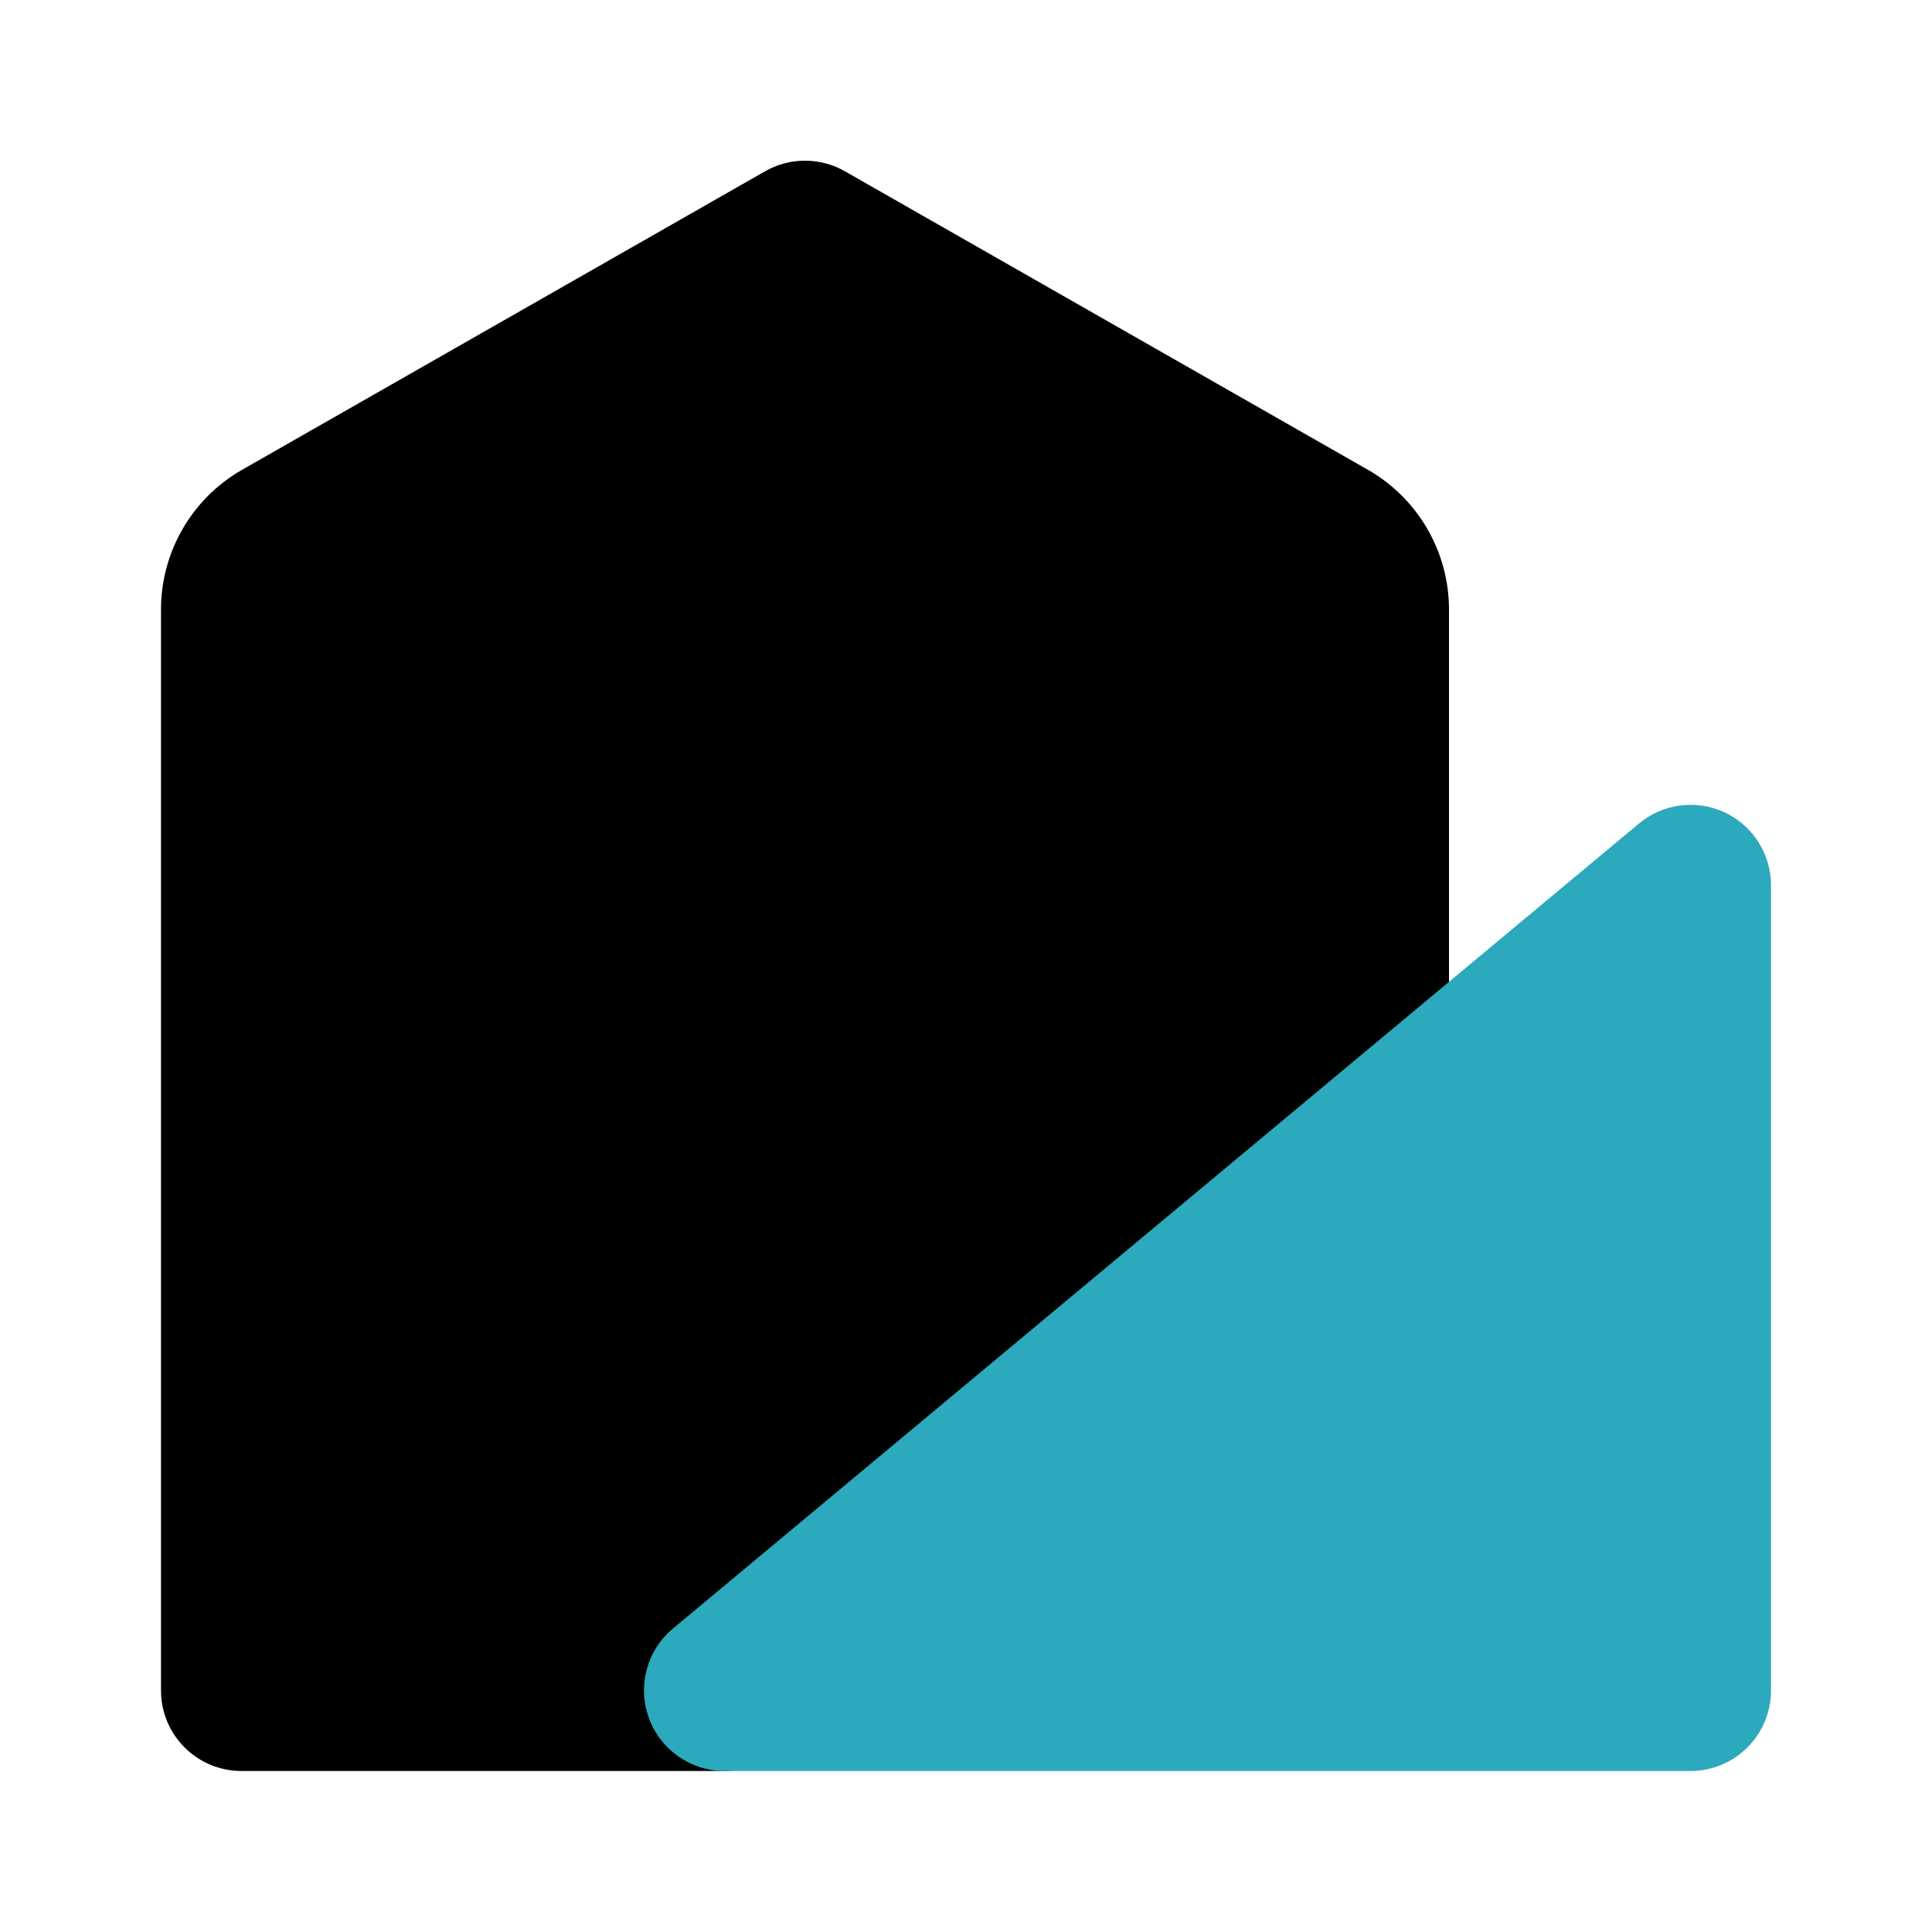
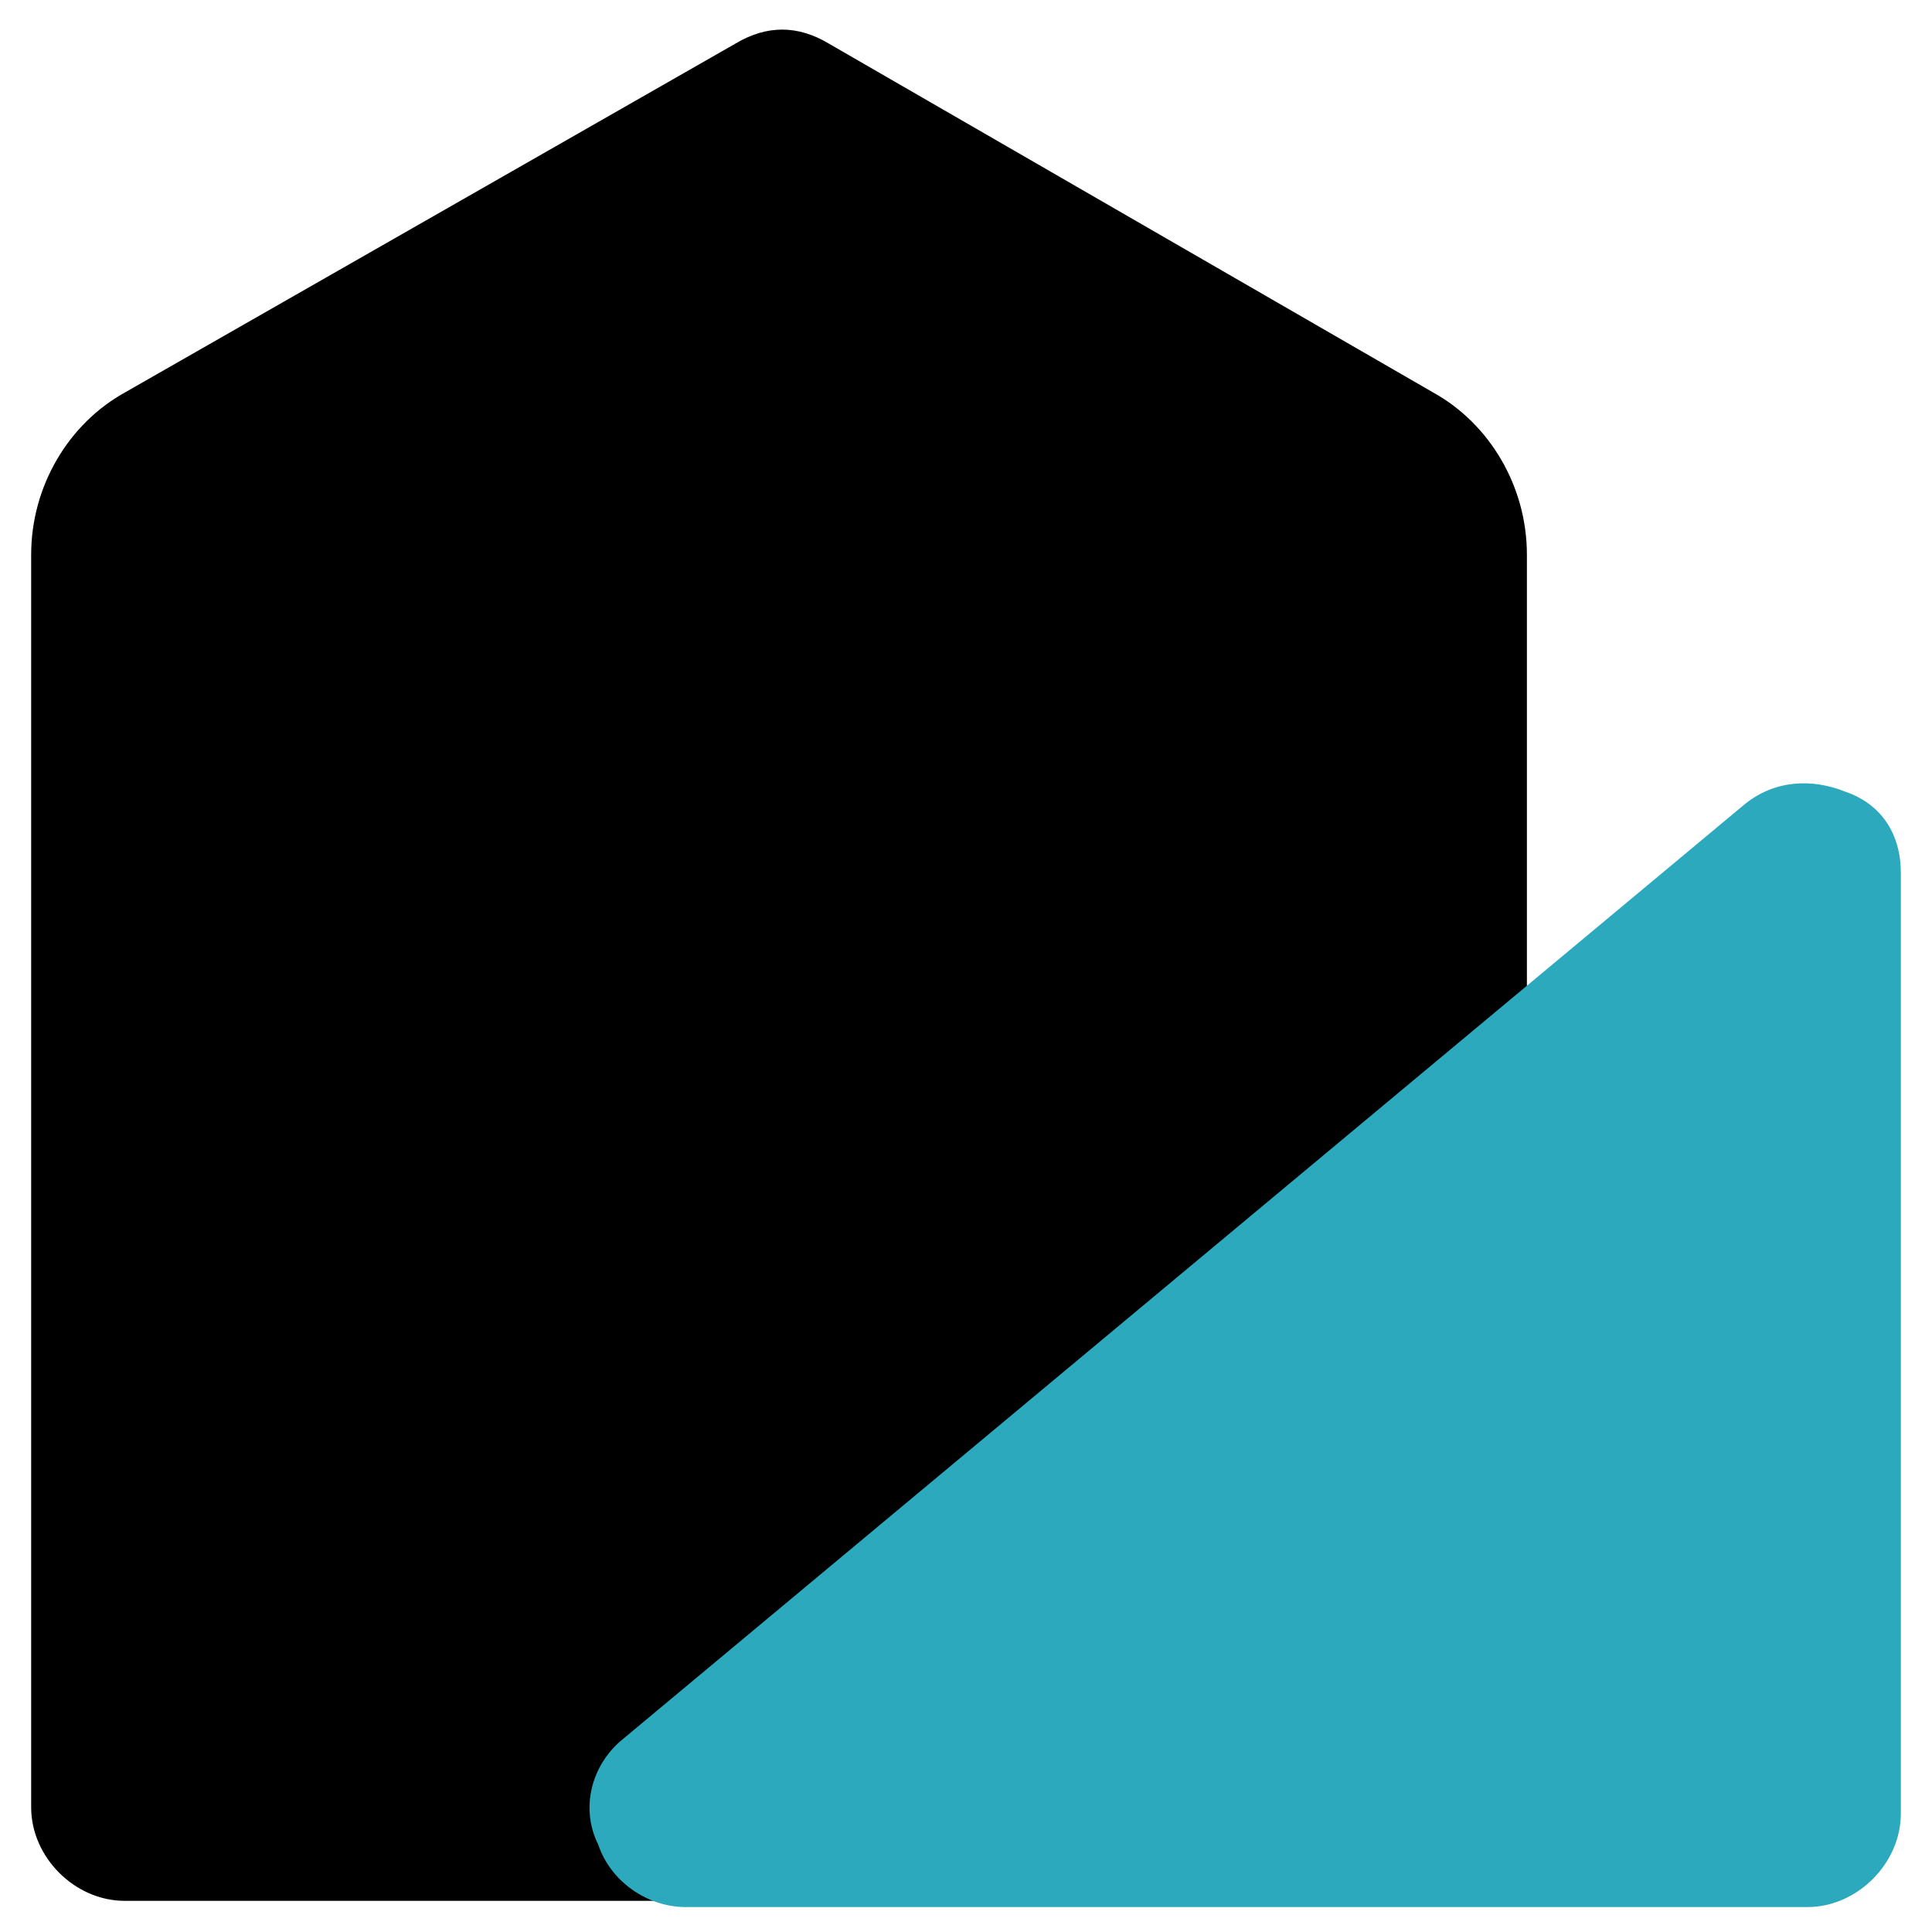
- <svg xmlns="http://www.w3.org/2000/svg" fill="#000000" width="800px" height="800px" viewBox="0 0 24 24" id="architecture" data-name="Flat Color" class="icon flat-color">
-   <path id="primary" d="M17,5.84,10.5,2.13a1,1,0,0,0-1,0L3,5.84A2,2,0,0,0,2,7.58V21a1,1,0,0,0,1,1H9a1,1,0,0,0,.64-.23l8-6.67a1,1,0,0,0,.36-.77V7.58A2,2,0,0,0,17,5.84Z" style="fill: rgb(0, 0, 0);" />
-   <path id="secondary" d="M21.42,10.09a1,1,0,0,0-1.06.14l-12,10a1,1,0,0,0-.3,1.11A1,1,0,0,0,9,22H21a1,1,0,0,0,1-1V11A1,1,0,0,0,21.42,10.09Z" style="fill: rgb(44, 169, 188);" />
+ <svg xmlns="http://www.w3.org/2000/svg" version="1.1" id="architecture" x="0px" y="0px" viewBox="0 0 31 31" style="enable-background:new 0 0 31 31;" xml:space="preserve">
+   <style type="text/css">
+ 	.st0{fill:#2CA9BC;}
+ </style>
+   <path id="primary" d="M23,6.3l-9.7-5.6c-0.5-0.3-1-0.3-1.5,0L2,6.3C1.1,6.8,0.5,7.8,0.5,8.9V29c0,0.8,0.7,1.5,1.5,1.5h9  c0.4,0,0.7-0.1,1-0.3l12-10c0.3-0.3,0.5-0.7,0.5-1.2V8.9C24.5,7.8,23.9,6.8,23,6.3z" />
+   <path id="secondary" class="st0" d="M29.6,12.7c-0.5-0.2-1.1-0.2-1.6,0.2l-18,15c-0.5,0.4-0.7,1.1-0.4,1.7c0.2,0.6,0.8,1,1.4,1h18  c0.8,0,1.5-0.7,1.5-1.5V14C30.5,13.4,30.2,12.9,29.6,12.7z" />
</svg>
